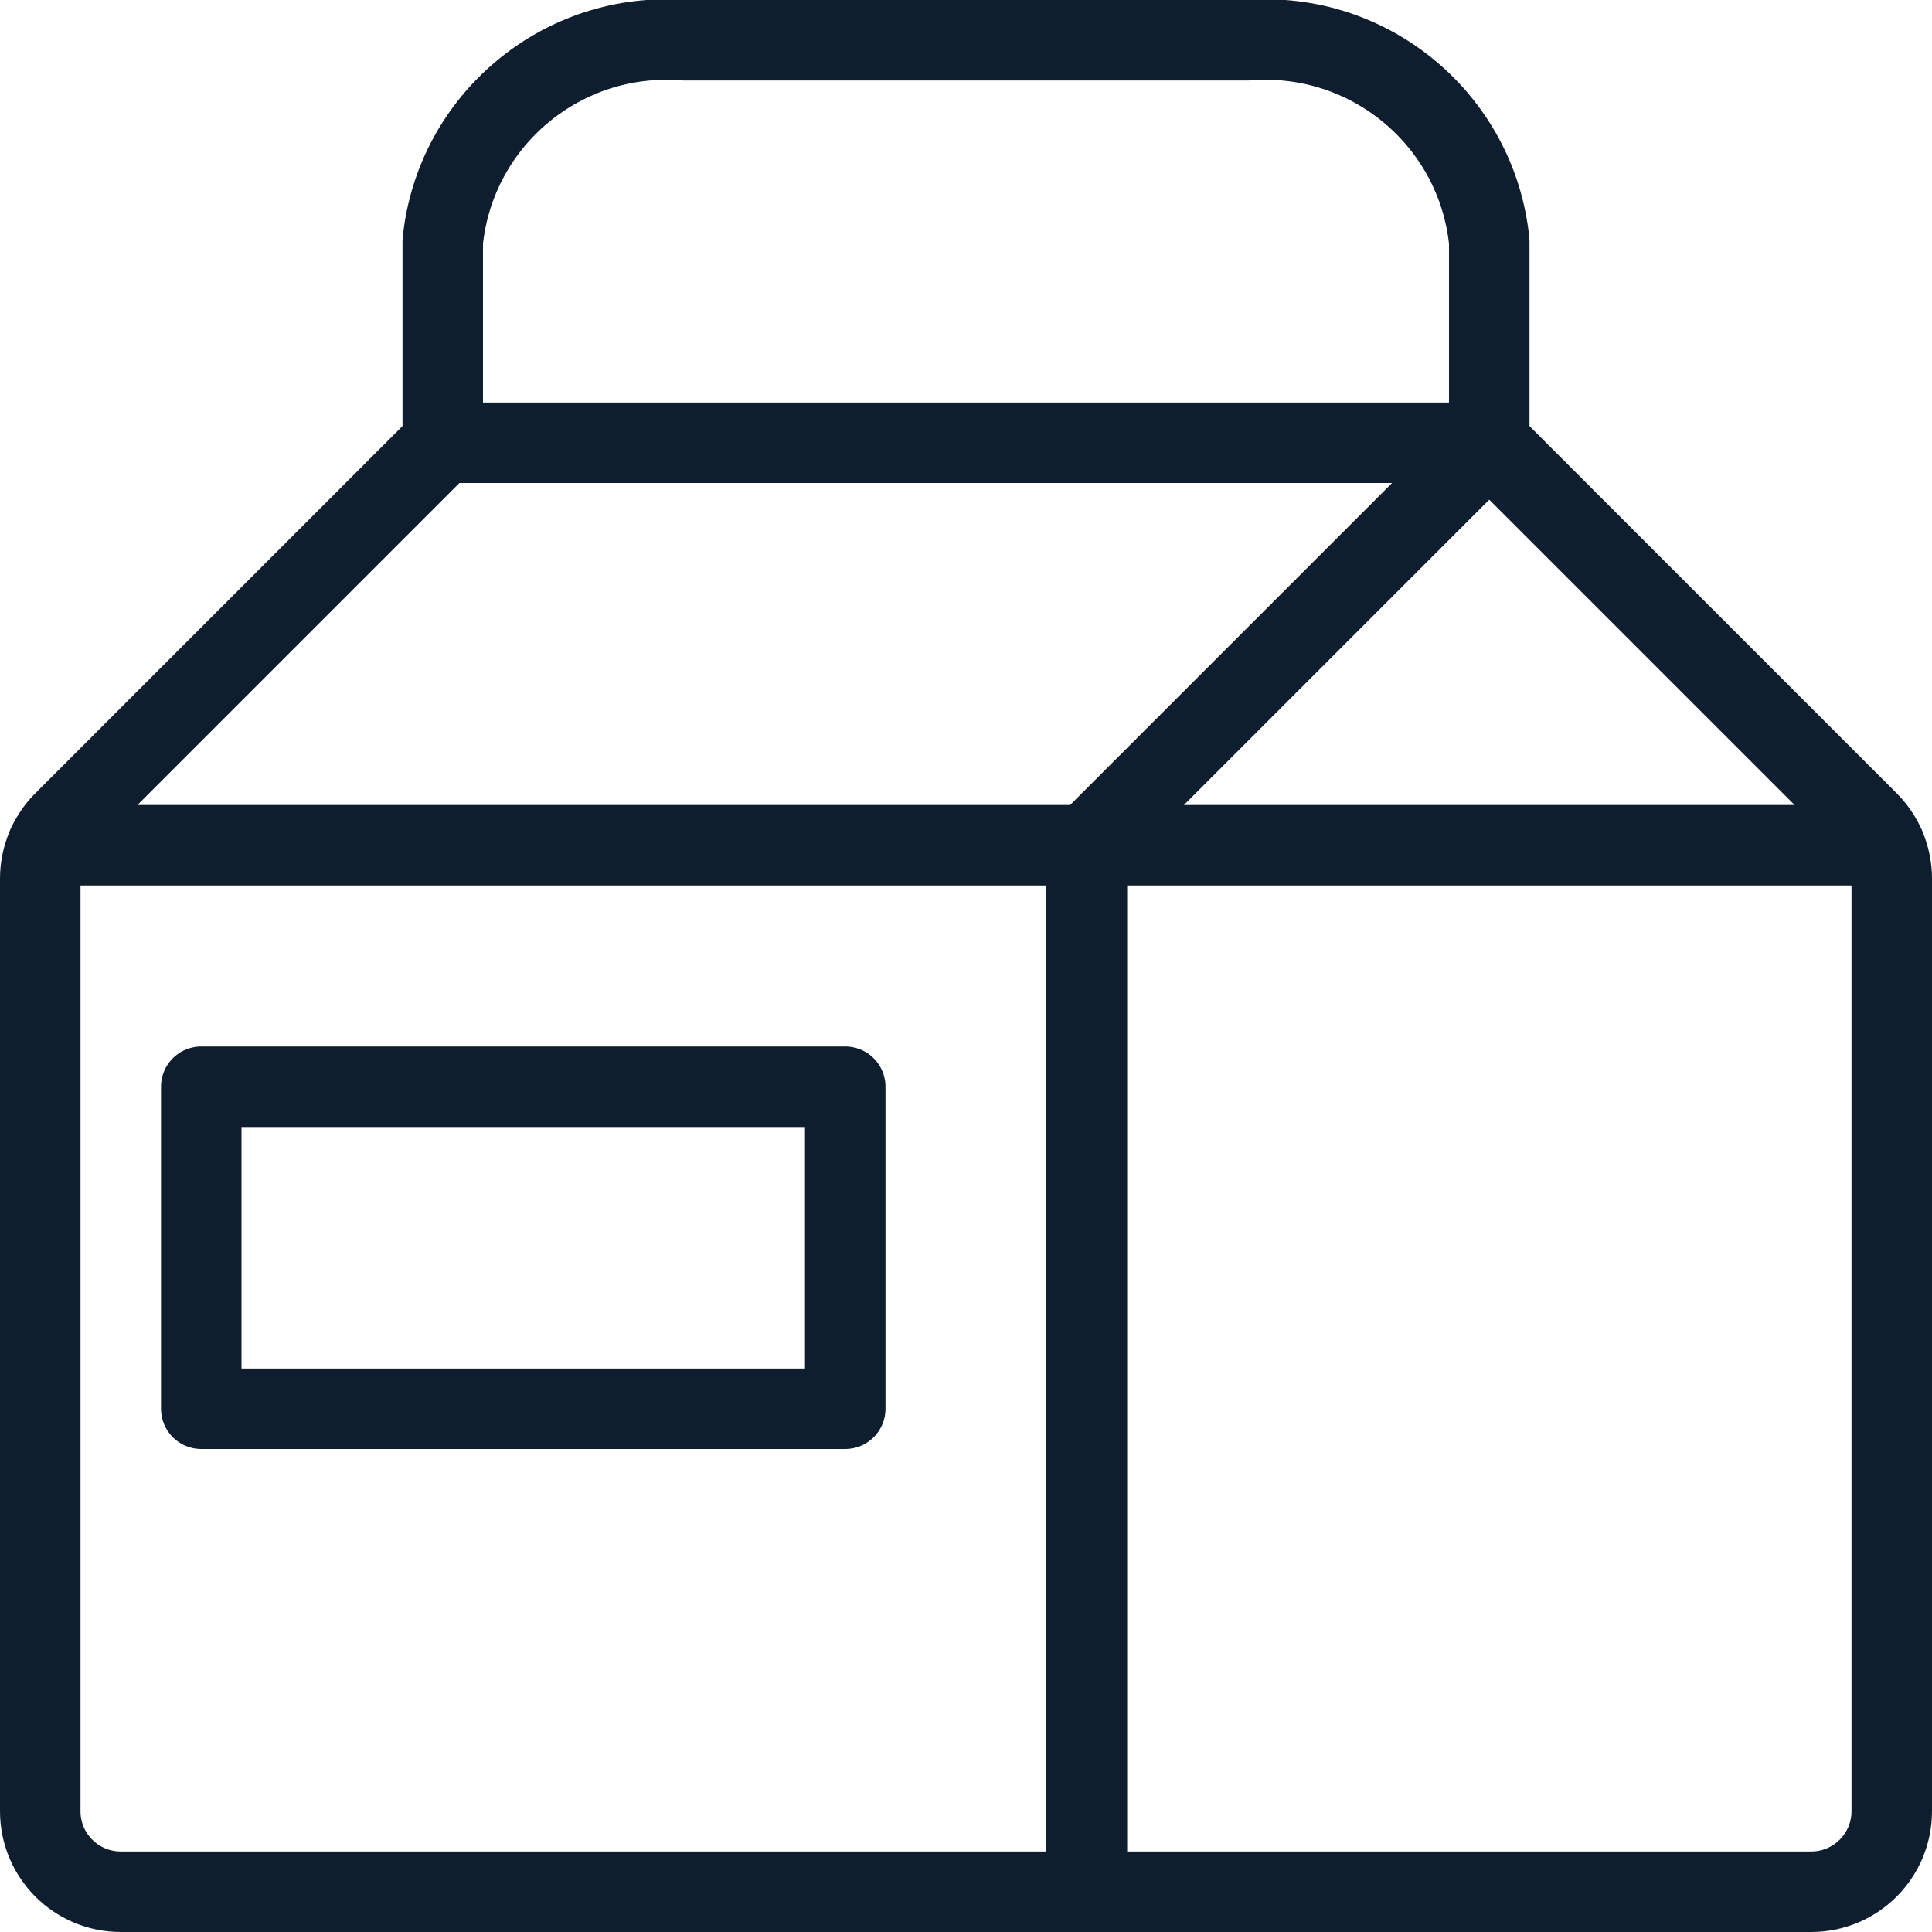
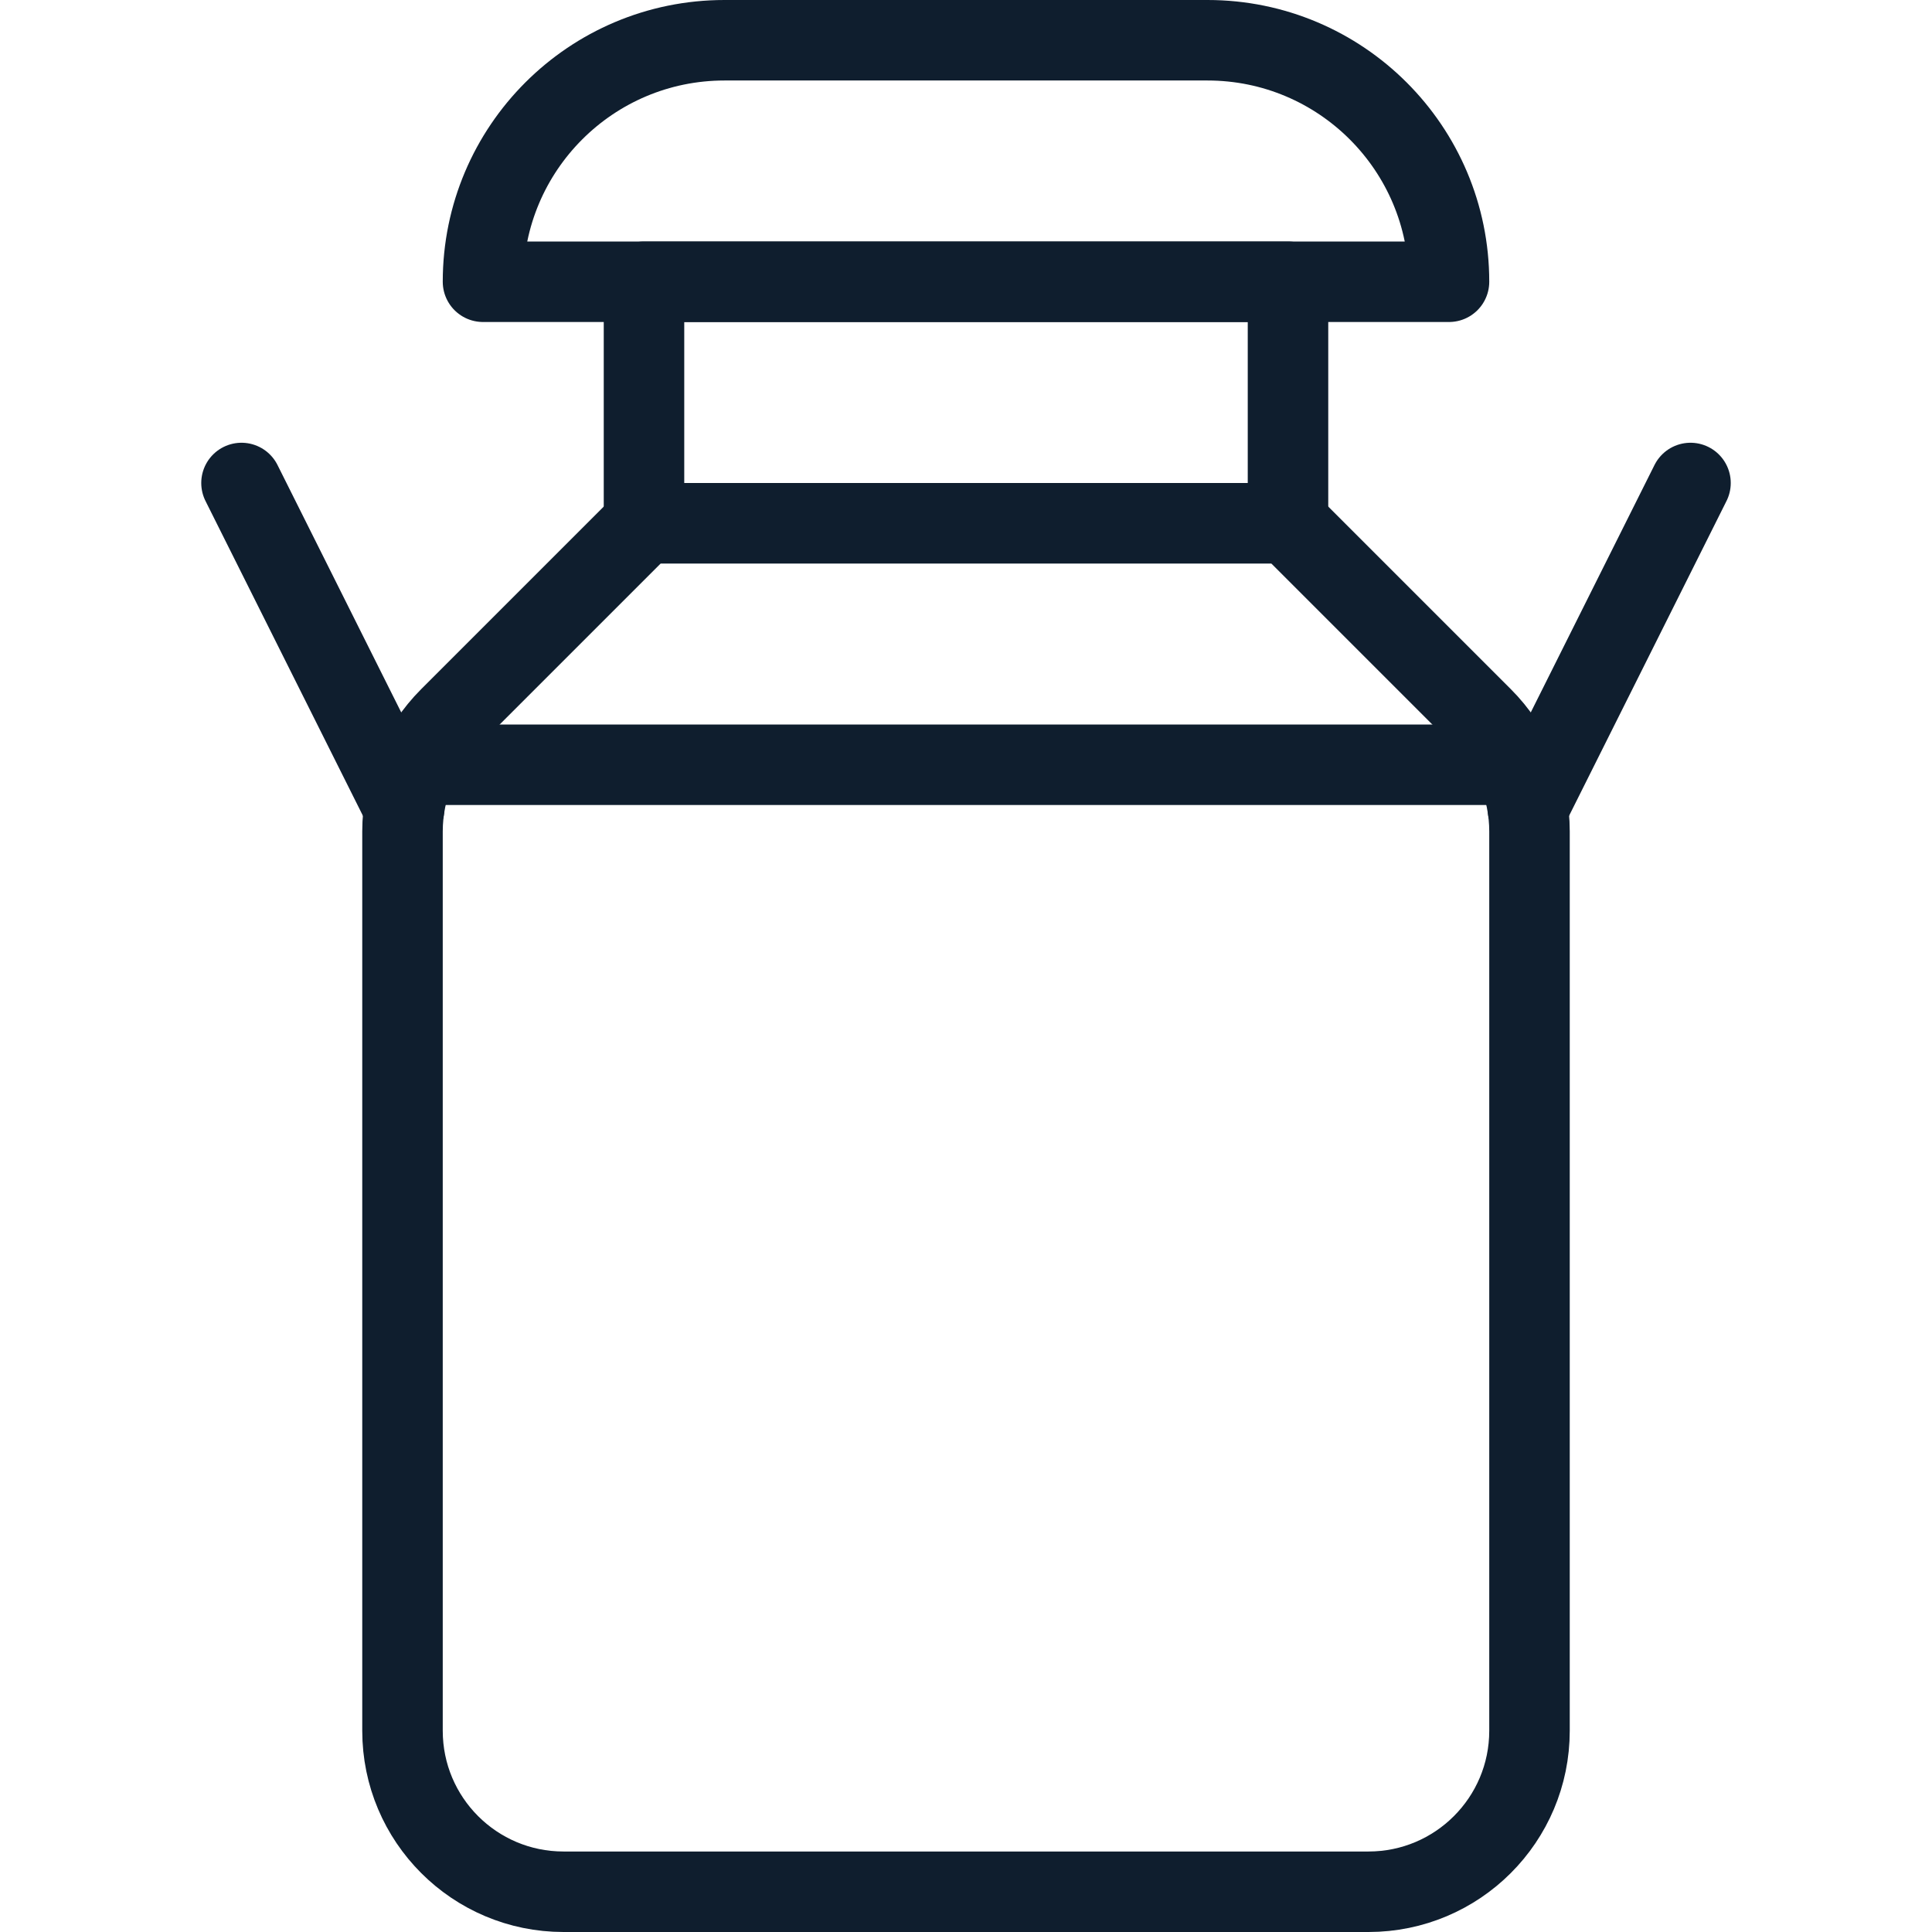
- <svg xmlns="http://www.w3.org/2000/svg" viewBox="0 0 24 24" id="Milk-Carton--Streamline-Ultimate">
-   <path d="M23.5 10.914a1 1 0 0 0 -0.293 -0.707L18.5 5.5l-5 5v13h9a1 1 0 0 0 1 -1Z" fill="none" stroke="#0f1e2e" stroke-linecap="round" stroke-linejoin="round" stroke-width="1" />
-   <path d="M18.5 5.5h-13L0.793 10.207a1 1 0 0 0 -0.293 0.707V22.5a1 1 0 0 0 1 1h12v-13" fill="none" stroke="#0f1e2e" stroke-linecap="round" stroke-linejoin="round" stroke-width="1" />
-   <path d="m23.41 10.5 -22.82 0" fill="none" stroke="#0f1e2e" stroke-linecap="round" stroke-linejoin="round" stroke-width="1" />
-   <path d="M18.5 5.5V3a2.793 2.793 0 0 0 -3 -2.5h-7a2.793 2.793 0 0 0 -3 2.5v2.5" fill="none" stroke="#0f1e2e" stroke-linecap="round" stroke-linejoin="round" stroke-width="1" />
-   <path d="M2.5 13.5h8v4h-8z" fill="none" stroke="#0f1e2e" stroke-linecap="round" stroke-linejoin="round" stroke-width="1" />
+ <svg xmlns="http://www.w3.org/2000/svg" viewBox="0 0 24 24" id="Milk-Can--Streamline-Ultimate">
+   <path d="M19 21.5a2 2 0 0 1 -2 2H7a2 2 0 0 1 -2 -2V10.328a2 2 0 0 1 0.586 -1.414L8 6.5h8l2.414 2.414A2 2 0 0 1 19 10.328Z" fill="none" stroke="#0f1e2e" stroke-linecap="round" stroke-linejoin="round" stroke-width="1" />
+   <path d="M8 3.5h8v3H8z" fill="none" stroke="#0f1e2e" stroke-linecap="round" stroke-linejoin="round" stroke-width="1" />
+   <path d="m5.182 9.5 13.636 0" fill="none" stroke="#0f1e2e" stroke-linecap="round" stroke-linejoin="round" stroke-width="1" />
+   <path d="M6 3.5a3 3 0 0 1 3 -3h6a3 3 0 0 1 3 3Z" fill="none" stroke="#0f1e2e" stroke-linecap="round" stroke-linejoin="round" stroke-width="1" />
+   <path d="M5.021 10.041 3 6" fill="none" stroke="#0f1e2e" stroke-linecap="round" stroke-linejoin="round" stroke-width="1" />
+   <path d="M18.979 10.041 21 6" fill="none" stroke="#0f1e2e" stroke-linecap="round" stroke-linejoin="round" stroke-width="1" />
</svg>
